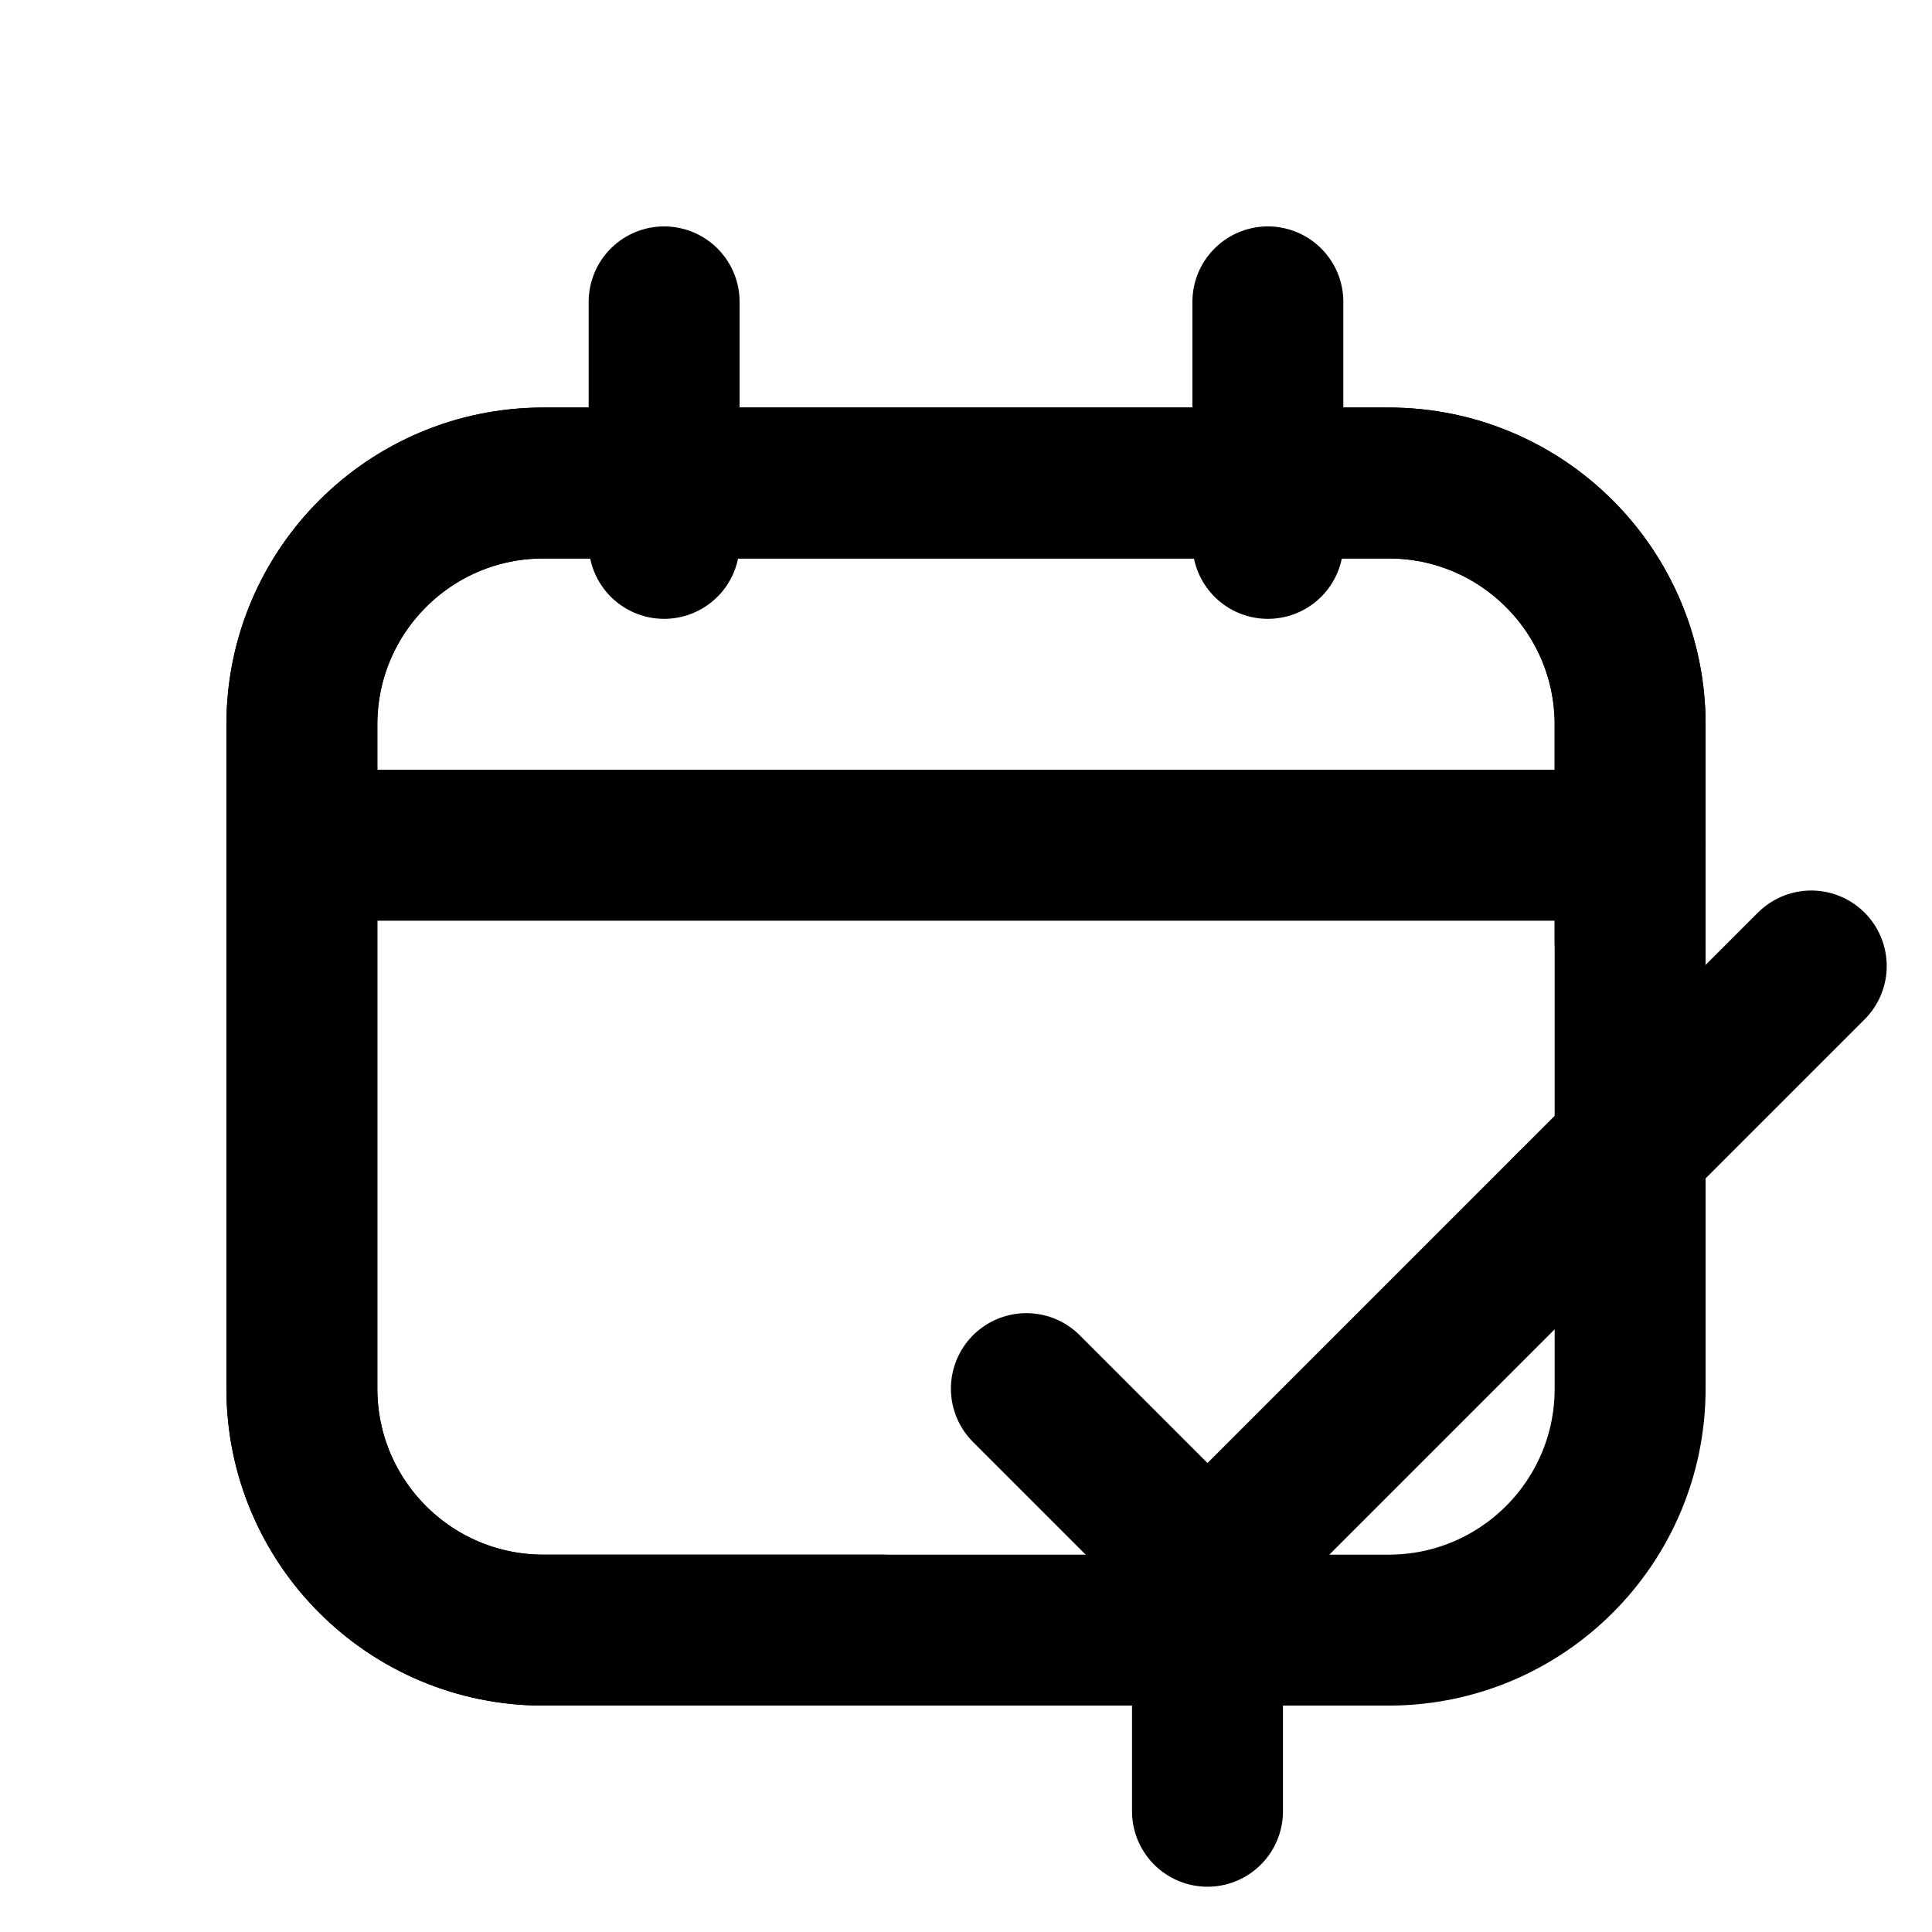
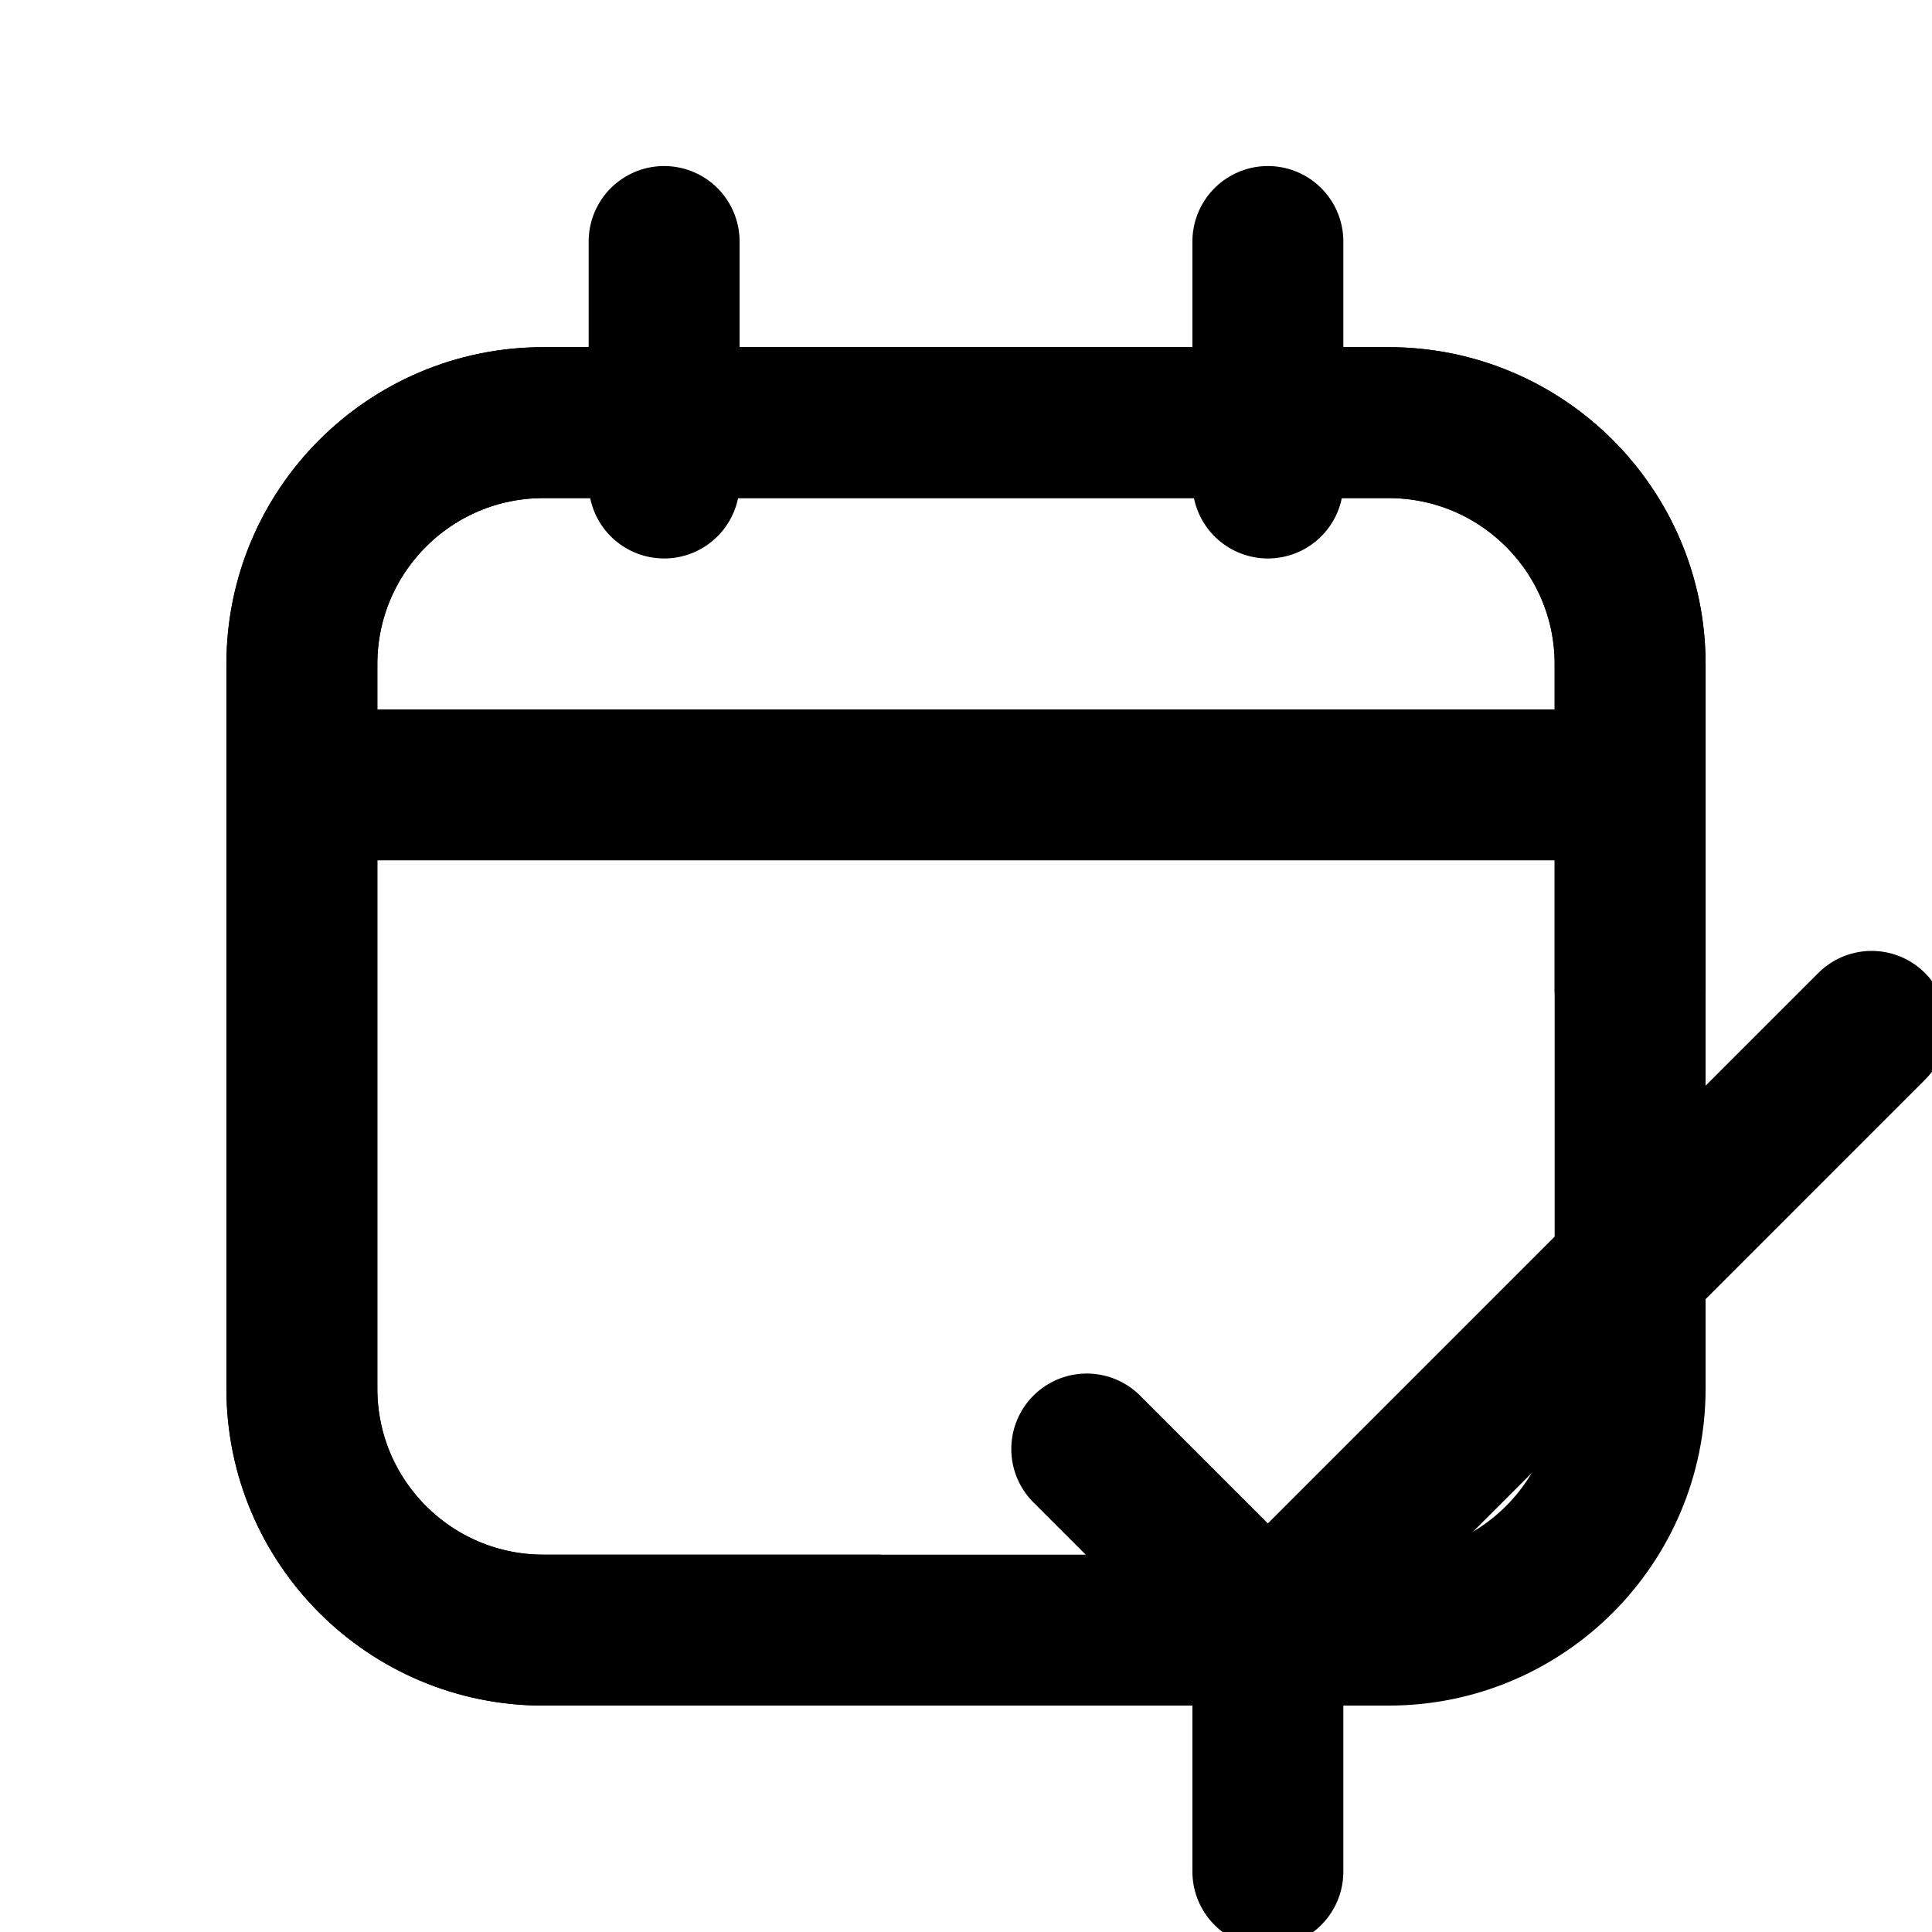
<svg xmlns="http://www.w3.org/2000/svg" data-set="area-pilot" data-keyline="square" data-angles="free" width="16" height="16" viewBox="0 0 16 16" fill="none">
-   <path data-filled="fill" d="M4.5 4H11.5A2 2 0 0 1 13.5 6V11.5A2 2 0 0 1 11.5 13.5H4.5A2 2 0 0 1 2.5 11.5V6A2 2 0 0 1 4.5 4Z" fill="none" stroke="currentColor" stroke-width="1.25" stroke-linecap="round" stroke-linejoin="round" />
-   <path data-filled="line" d="M7.304 13.5L4.5 13.5A2 2 0 0 1 2.5 11.5L2.5 6A2 2 0 0 1 4.5 4L11.5 4A2 2 0 0 1 13.5 6L13.5 7.796" fill="none" stroke="currentColor" stroke-width="1.25" stroke-linecap="round" stroke-linejoin="round" />
-   <path data-filled="cut" d="M2.5 7H13.5" fill="none" stroke="currentColor" stroke-width="1.25" stroke-linecap="round" stroke-linejoin="round" />
-   <path d="M5.5 2.5V4.5M10.5 2.5V4.5" fill="none" stroke="currentColor" stroke-width="1.25" stroke-linecap="round" stroke-linejoin="round" />
-   <path data-filled="knockout" d="M8.5 11.5L10 13L13 10" fill="none" stroke="currentColor" stroke-width="1.25" stroke-linecap="round" stroke-linejoin="round" />
-   <path data-filled="gap" d="M13 10L15 8M10 13V15" fill="none" stroke="currentColor" stroke-width="1.25" stroke-linecap="round" stroke-linejoin="round" />
+   <path data-filled="fill" d="M4.5 3.5H11.5A2 2 0 0 1 13.5 5.5V11.5A2 2 0 0 1 11.5 13.5H4.5A2 2 0 0 1 2.5 11.5V5.5A2 2 0 0 1 4.5 3.5Z" fill="none" stroke="currentColor" stroke-width="1.25" stroke-linecap="round" stroke-linejoin="round" />
+   <path data-filled="line" d="M7.256 13.5L4.5 13.5A2 2 0 0 1 2.5 11.5L2.5 5.5A2 2 0 0 1 4.5 3.5L11.5 3.5A2 2 0 0 1 13.5 5.5L13.5 8.2" fill="none" stroke="currentColor" stroke-width="1.25" stroke-linecap="round" stroke-linejoin="round" />
+   <path data-filled="cut" d="M2.5 6.5H13.5" fill="none" stroke="currentColor" stroke-width="1.25" stroke-linecap="round" stroke-linejoin="round" />
+   <path d="M5.5 2V4M10.5 2V4" fill="none" stroke="currentColor" stroke-width="1.25" stroke-linecap="round" stroke-linejoin="round" />
+   <path data-filled="knockout" d="M9 12L10.5 13.5L13.5 10.5" fill="none" stroke="currentColor" stroke-width="1.25" stroke-linecap="round" stroke-linejoin="round" />
+   <path data-filled="gap" d="M13.5 10.5L15.5 8.5M10.5 13.5V15.5" fill="none" stroke="currentColor" stroke-width="1.25" stroke-linecap="round" stroke-linejoin="round" />
</svg>
